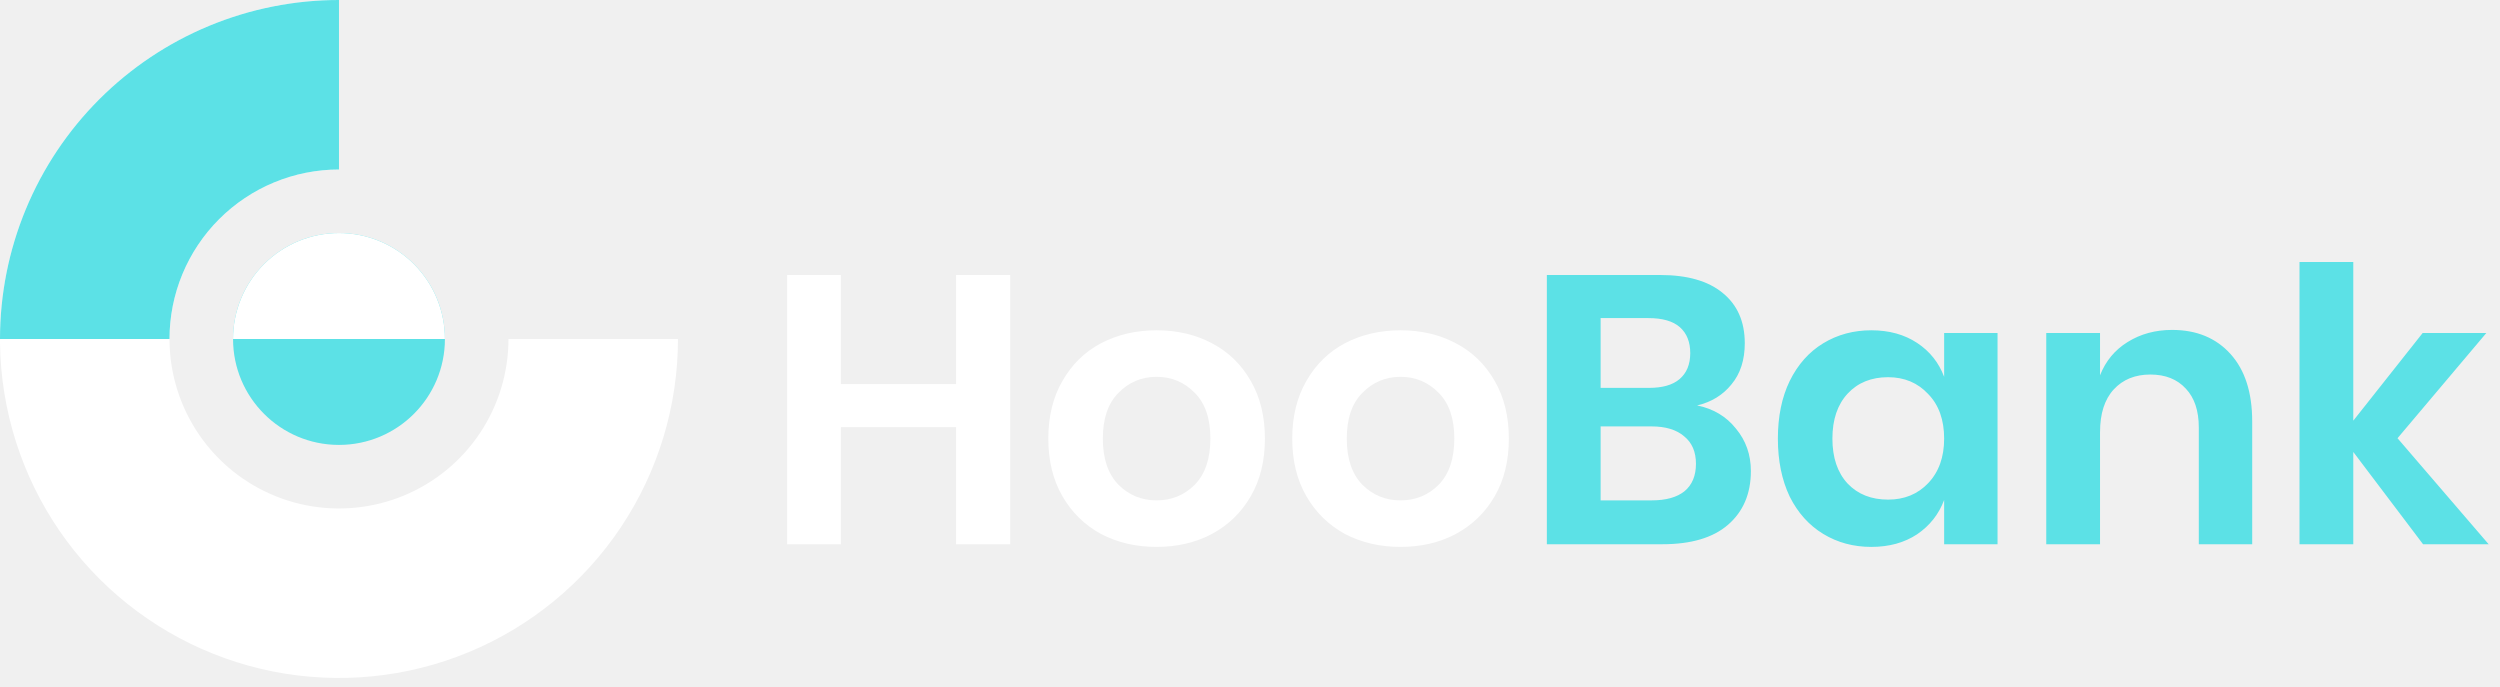
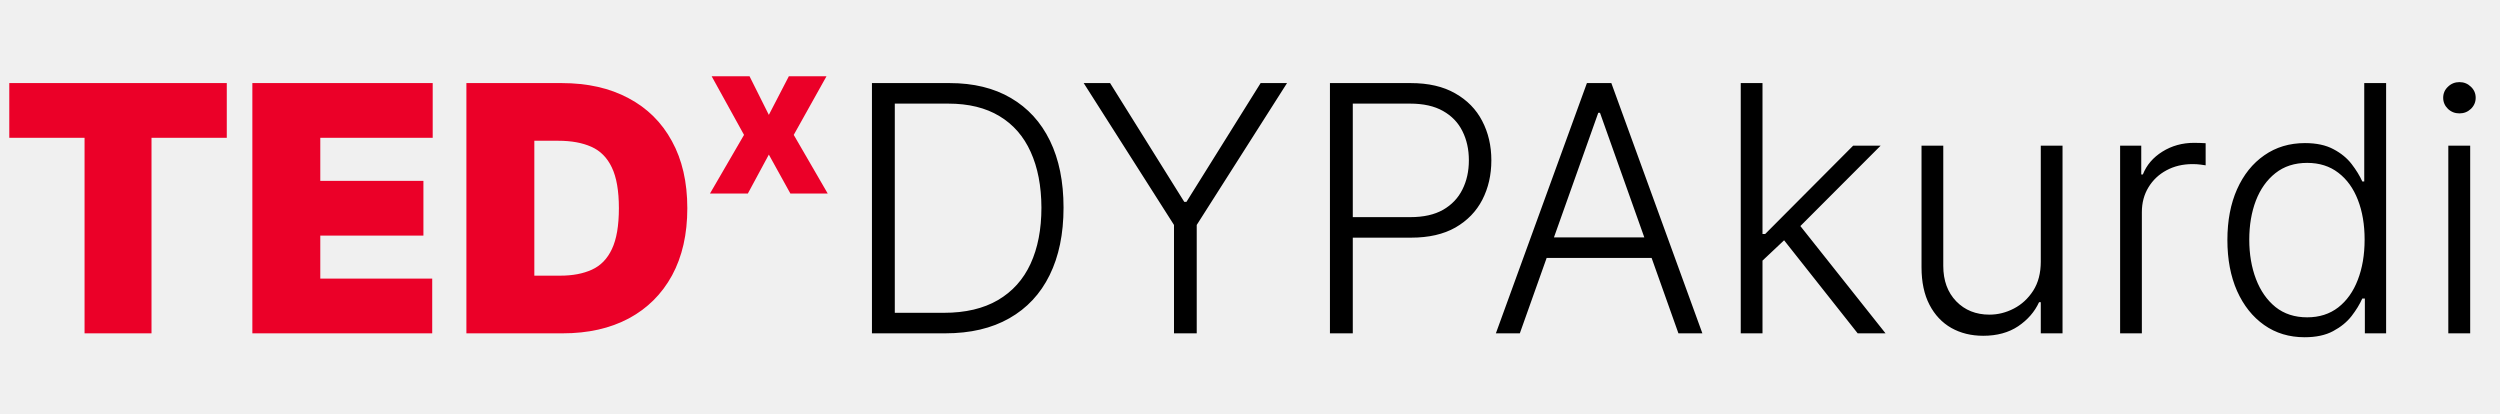
- <svg xmlns="http://www.w3.org/2000/svg" width="266" height="73" viewBox="0 0 266 73" fill="none">
-   <path d="M107.487 29.26V57.907H101.725V45.45H89.471V57.907H83.749V29.26H89.471V40.865H101.725V29.26H107.487ZM123.063 35.143C125.255 35.143 127.216 35.603 128.947 36.523C130.705 37.443 132.085 38.782 133.086 40.54C134.087 42.271 134.587 44.314 134.587 46.667C134.587 49.02 134.087 51.063 133.086 52.794C132.085 54.525 130.705 55.864 128.947 56.811C127.216 57.731 125.255 58.191 123.063 58.191C120.872 58.191 118.898 57.731 117.139 56.811C115.408 55.864 114.042 54.525 113.041 52.794C112.04 51.063 111.54 49.02 111.54 46.667C111.54 44.314 112.04 42.271 113.041 40.54C114.042 38.782 115.408 37.443 117.139 36.523C118.898 35.603 120.872 35.143 123.063 35.143ZM123.063 40.094C121.467 40.094 120.115 40.662 119.006 41.798C117.897 42.907 117.342 44.53 117.342 46.667C117.342 48.804 117.897 50.441 119.006 51.577C120.115 52.686 121.467 53.24 123.063 53.24C124.659 53.24 126.012 52.686 127.121 51.577C128.23 50.441 128.785 48.804 128.785 46.667C128.785 44.53 128.23 42.907 127.121 41.798C126.012 40.662 124.659 40.094 123.063 40.094ZM149.018 35.143C151.209 35.143 153.17 35.603 154.901 36.523C156.66 37.443 158.039 38.782 159.04 40.54C160.041 42.271 160.542 44.314 160.542 46.667C160.542 49.02 160.041 51.063 159.04 52.794C158.039 54.525 156.66 55.864 154.901 56.811C153.17 57.731 151.209 58.191 149.018 58.191C146.827 58.191 144.852 57.731 143.094 56.811C141.363 55.864 139.996 54.525 138.996 52.794C137.995 51.063 137.494 49.02 137.494 46.667C137.494 44.314 137.995 42.271 138.996 40.54C139.996 38.782 141.363 37.443 143.094 36.523C144.852 35.603 146.827 35.143 149.018 35.143ZM149.018 40.094C147.422 40.094 146.069 40.662 144.96 41.798C143.851 42.907 143.297 44.53 143.297 46.667C143.297 48.804 143.851 50.441 144.96 51.577C146.069 52.686 147.422 53.24 149.018 53.24C150.614 53.24 151.966 52.686 153.076 51.577C154.185 50.441 154.739 48.804 154.739 46.667C154.739 44.53 154.185 42.907 153.076 41.798C151.966 40.662 150.614 40.094 149.018 40.094Z" fill="white" />
-   <path d="M180.572 43.137C182.303 43.489 183.683 44.314 184.711 45.612C185.766 46.883 186.293 48.385 186.293 50.116C186.293 52.524 185.482 54.431 183.859 55.837C182.263 57.217 179.936 57.907 176.88 57.907H164.585V29.26H176.636C179.531 29.26 181.749 29.896 183.291 31.167C184.86 32.438 185.644 34.224 185.644 36.523C185.644 38.308 185.171 39.769 184.224 40.905C183.304 42.041 182.087 42.785 180.572 43.137ZM170.306 41.27H175.459C176.893 41.27 177.975 40.959 178.706 40.337C179.463 39.688 179.842 38.768 179.842 37.578C179.842 36.388 179.476 35.468 178.746 34.819C178.016 34.17 176.893 33.845 175.378 33.845H170.306V41.27ZM175.743 53.24C177.258 53.24 178.421 52.916 179.233 52.267C180.045 51.59 180.45 50.617 180.45 49.345C180.45 48.074 180.031 47.1 179.192 46.424C178.381 45.72 177.218 45.369 175.703 45.369H170.306V53.24H175.743ZM199.107 35.143C201 35.143 202.623 35.59 203.976 36.483C205.329 37.375 206.289 38.579 206.857 40.094V35.428H212.538V57.907H206.857V53.2C206.289 54.715 205.329 55.932 203.976 56.852C202.623 57.744 201 58.191 199.107 58.191C197.213 58.191 195.509 57.731 193.994 56.811C192.479 55.892 191.289 54.566 190.423 52.835C189.585 51.076 189.166 49.02 189.166 46.667C189.166 44.314 189.585 42.271 190.423 40.54C191.289 38.782 192.479 37.443 193.994 36.523C195.509 35.603 197.213 35.143 199.107 35.143ZM200.892 40.134C199.107 40.134 197.673 40.716 196.591 41.879C195.509 43.042 194.968 44.638 194.968 46.667C194.968 48.696 195.509 50.292 196.591 51.455C197.673 52.591 199.107 53.159 200.892 53.159C202.623 53.159 204.044 52.578 205.153 51.414C206.289 50.224 206.857 48.642 206.857 46.667C206.857 44.665 206.289 43.083 205.153 41.92C204.044 40.729 202.623 40.134 200.892 40.134ZM231.113 35.103C233.709 35.103 235.779 35.955 237.321 37.659C238.863 39.363 239.634 41.757 239.634 44.841V57.907H233.953V45.49C233.953 43.705 233.493 42.325 232.573 41.352C231.654 40.351 230.396 39.85 228.8 39.85C227.177 39.85 225.878 40.378 224.904 41.433C223.931 42.488 223.444 44.003 223.444 45.977V57.907H217.722V35.428H223.444V39.931C224.039 38.417 225.013 37.24 226.365 36.401C227.745 35.536 229.327 35.103 231.113 35.103ZM257.814 57.907L250.389 48.087V57.907H244.668V27.88H250.389V44.76L257.774 35.428H264.55L255.096 46.627L264.793 57.907H257.814Z" fill="#5CE1E6" />
-   <path d="M36.068 0C28.934 -8.50666e-08 21.961 2.115 16.03 6.079C10.098 10.042 5.475 15.675 2.745 22.265C0.016 28.856 -0.699 36.108 0.693 43.104C2.085 50.101 5.52 56.527 10.564 61.572C15.608 66.616 22.035 70.051 29.031 71.443C36.028 72.834 43.28 72.12 49.87 69.39C56.461 66.66 62.094 62.037 66.057 56.106C70.02 50.175 72.136 43.201 72.136 36.068L54.102 36.068C54.102 39.635 53.044 43.121 51.062 46.087C49.081 49.053 46.264 51.364 42.969 52.729C39.674 54.094 36.048 54.451 32.55 53.755C29.051 53.059 25.838 51.342 23.316 48.82C20.794 46.298 19.076 43.084 18.38 39.586C17.685 36.088 18.042 32.462 19.407 29.166C20.772 25.871 23.083 23.055 26.049 21.073C29.014 19.092 32.501 18.034 36.068 18.034L36.068 0Z" fill="white" />
-   <path d="M36.068 0C31.331 -5.64821e-08 26.641 0.933 22.265 2.745C17.889 4.558 13.913 7.215 10.564 10.564C7.215 13.913 4.558 17.889 2.745 22.265C0.933 26.641 -7.1519e-07 31.331 0 36.068L18.034 36.068C18.034 33.7 18.5 31.355 19.407 29.166C20.313 26.979 21.641 24.991 23.316 23.316C24.991 21.641 26.979 20.313 29.166 19.407C31.355 18.5 33.7 18.034 36.068 18.034L36.068 0Z" fill="#5CE1E6" />
-   <circle cx="36.068" cy="36.068" r="11.271" fill="#5CE1E6" />
-   <path d="M47.339 36.068C47.339 34.588 47.047 33.122 46.481 31.755C45.915 30.387 45.084 29.145 44.038 28.098C42.991 27.051 41.749 26.221 40.381 25.655C39.014 25.088 37.548 24.797 36.068 24.797C34.588 24.797 33.122 25.088 31.755 25.655C30.387 26.221 29.145 27.051 28.098 28.098C27.051 29.145 26.221 30.387 25.655 31.755C25.088 33.122 24.797 34.588 24.797 36.068L36.068 36.068H47.339Z" fill="white" />
+ <svg xmlns="http://www.w3.org/2000/svg" width="465" height="77" viewBox="0 0 465 77" fill="none">
+   <path d="M1.727 25.636V15.454H42.182V25.636H28.182V62H15.727V25.636H1.727ZM46.938 62V15.454H80.483V25.636H59.574V33.636H78.756V43.818H59.574V51.818H80.392V62H46.938ZM104.659 62H86.75V15.454H104.477C109.265 15.454 113.402 16.386 116.886 18.25C120.386 20.099 123.083 22.765 124.977 26.25C126.886 29.72 127.841 33.879 127.841 38.727C127.841 43.576 126.894 47.742 125 51.227C123.106 54.697 120.424 57.364 116.955 59.227C113.485 61.076 109.386 62 104.659 62ZM99.386 51.273H104.205C106.508 51.273 108.47 50.901 110.091 50.159C111.727 49.417 112.97 48.136 113.818 46.318C114.682 44.5 115.114 41.97 115.114 38.727C115.114 35.485 114.674 32.955 113.795 31.136C112.932 29.318 111.659 28.038 109.977 27.296C108.311 26.553 106.265 26.182 103.841 26.182H99.386V51.273Z" fill="#EB0028" />
+   <path d="M139.412 14.182L143.005 21.369L146.727 14.182H153.73L147.636 25.091L153.957 36H147.011L143.005 28.756L139.099 36H132.054L138.389 25.091L132.366 14.182H139.412Z" fill="#EB0028" />
+   <path d="M175.818 62H162.182V15.454H176.636C181.076 15.454 184.871 16.379 188.023 18.227C191.189 20.076 193.614 22.727 195.295 26.182C196.977 29.636 197.818 33.78 197.818 38.614C197.818 43.492 196.955 47.682 195.227 51.182C193.515 54.667 191.015 57.341 187.727 59.205C184.455 61.068 180.485 62 175.818 62ZM166.432 58.182H175.568C179.568 58.182 182.917 57.394 185.614 55.818C188.311 54.242 190.333 51.992 191.682 49.068C193.03 46.144 193.705 42.659 193.705 38.614C193.689 34.599 193.023 31.144 191.705 28.25C190.402 25.356 188.462 23.136 185.886 21.591C183.326 20.046 180.159 19.273 176.386 19.273H166.432V58.182ZM201.568 15.454H206.477L220.273 37.545H220.682L234.477 15.454H239.386L222.591 41.841V62H218.364V41.841L201.568 15.454ZM247.369 62V15.454H262.392C265.695 15.454 268.453 16.091 270.665 17.364C272.892 18.621 274.566 20.333 275.688 22.5C276.824 24.667 277.392 27.106 277.392 29.818C277.392 32.53 276.831 34.977 275.71 37.159C274.589 39.326 272.922 41.045 270.71 42.318C268.498 43.576 265.748 44.205 262.46 44.205H250.642V40.386H262.347C264.786 40.386 266.809 39.932 268.415 39.023C270.021 38.099 271.218 36.841 272.006 35.25C272.809 33.659 273.21 31.849 273.21 29.818C273.21 27.788 272.809 25.977 272.006 24.386C271.218 22.796 270.013 21.546 268.392 20.636C266.786 19.727 264.748 19.273 262.278 19.273H251.619V62H247.369ZM282.688 62H278.233L295.165 15.454H299.71L316.642 62H312.188L297.597 20.977H297.278L282.688 62ZM285.892 44.159H308.983V47.977H285.892V44.159ZM327.46 48.818L327.415 43.523H328.324L344.688 27.091H349.801L333.642 43.273L333.278 43.341L327.46 48.818ZM323.778 62V15.454H327.824V62H323.778ZM345.528 62L331.347 44.068L334.256 41.273L350.71 62H345.528ZM379.585 48.659V27.091H383.631V62H379.585V56.205H379.267C378.449 57.992 377.153 59.485 375.381 60.682C373.608 61.864 371.441 62.455 368.881 62.455C366.653 62.455 364.676 61.97 362.949 61C361.222 60.015 359.866 58.576 358.881 56.682C357.896 54.788 357.403 52.462 357.403 49.705V27.091H361.449V49.455C361.449 52.182 362.252 54.379 363.858 56.045C365.464 57.697 367.525 58.523 370.04 58.523C371.616 58.523 373.131 58.144 374.585 57.386C376.04 56.629 377.237 55.523 378.176 54.068C379.116 52.599 379.585 50.795 379.585 48.659ZM394.341 62V27.091H398.273V32.455H398.568C399.265 30.697 400.477 29.28 402.205 28.204C403.947 27.114 405.917 26.568 408.114 26.568C408.447 26.568 408.818 26.576 409.227 26.591C409.636 26.606 409.977 26.621 410.25 26.636V30.75C410.068 30.72 409.75 30.674 409.295 30.614C408.841 30.553 408.348 30.523 407.818 30.523C406 30.523 404.379 30.909 402.955 31.682C401.545 32.439 400.432 33.492 399.614 34.841C398.795 36.189 398.386 37.727 398.386 39.455V62H394.341ZM428.659 62.727C425.795 62.727 423.288 61.97 421.136 60.455C418.985 58.939 417.303 56.826 416.091 54.114C414.894 51.401 414.295 48.242 414.295 44.636C414.295 41.045 414.894 37.901 416.091 35.205C417.303 32.492 418.992 30.386 421.159 28.886C423.326 27.371 425.848 26.614 428.727 26.614C430.848 26.614 432.614 26.992 434.023 27.75C435.432 28.492 436.561 29.417 437.409 30.523C438.258 31.629 438.917 32.705 439.386 33.75H439.75V15.454H443.818V62H439.864V55.523H439.386C438.917 56.583 438.25 57.674 437.386 58.795C436.523 59.901 435.379 60.833 433.955 61.591C432.545 62.349 430.78 62.727 428.659 62.727ZM429.136 59.023C431.394 59.023 433.318 58.409 434.909 57.182C436.5 55.939 437.712 54.235 438.545 52.068C439.394 49.886 439.818 47.386 439.818 44.568C439.818 41.78 439.402 39.318 438.568 37.182C437.735 35.03 436.523 33.349 434.932 32.136C433.341 30.909 431.409 30.296 429.136 30.296C426.803 30.296 424.833 30.932 423.227 32.205C421.636 33.462 420.424 35.167 419.591 37.318C418.773 39.47 418.364 41.886 418.364 44.568C418.364 47.28 418.78 49.727 419.614 51.909C420.447 54.091 421.659 55.826 423.25 57.114C424.856 58.386 426.818 59.023 429.136 59.023ZM455.386 62V27.091H459.455V62H455.386ZM457.455 21.091C456.621 21.091 455.909 20.811 455.318 20.25C454.727 19.674 454.432 18.985 454.432 18.182C454.432 17.379 454.727 16.697 455.318 16.136C455.909 15.561 456.621 15.273 457.455 15.273C458.288 15.273 459 15.561 459.591 16.136C460.182 16.697 460.477 17.379 460.477 18.182C460.477 18.985 460.182 19.674 459.591 20.25C459 20.811 458.288 21.091 457.455 21.091Z" fill="black" />
</svg>
